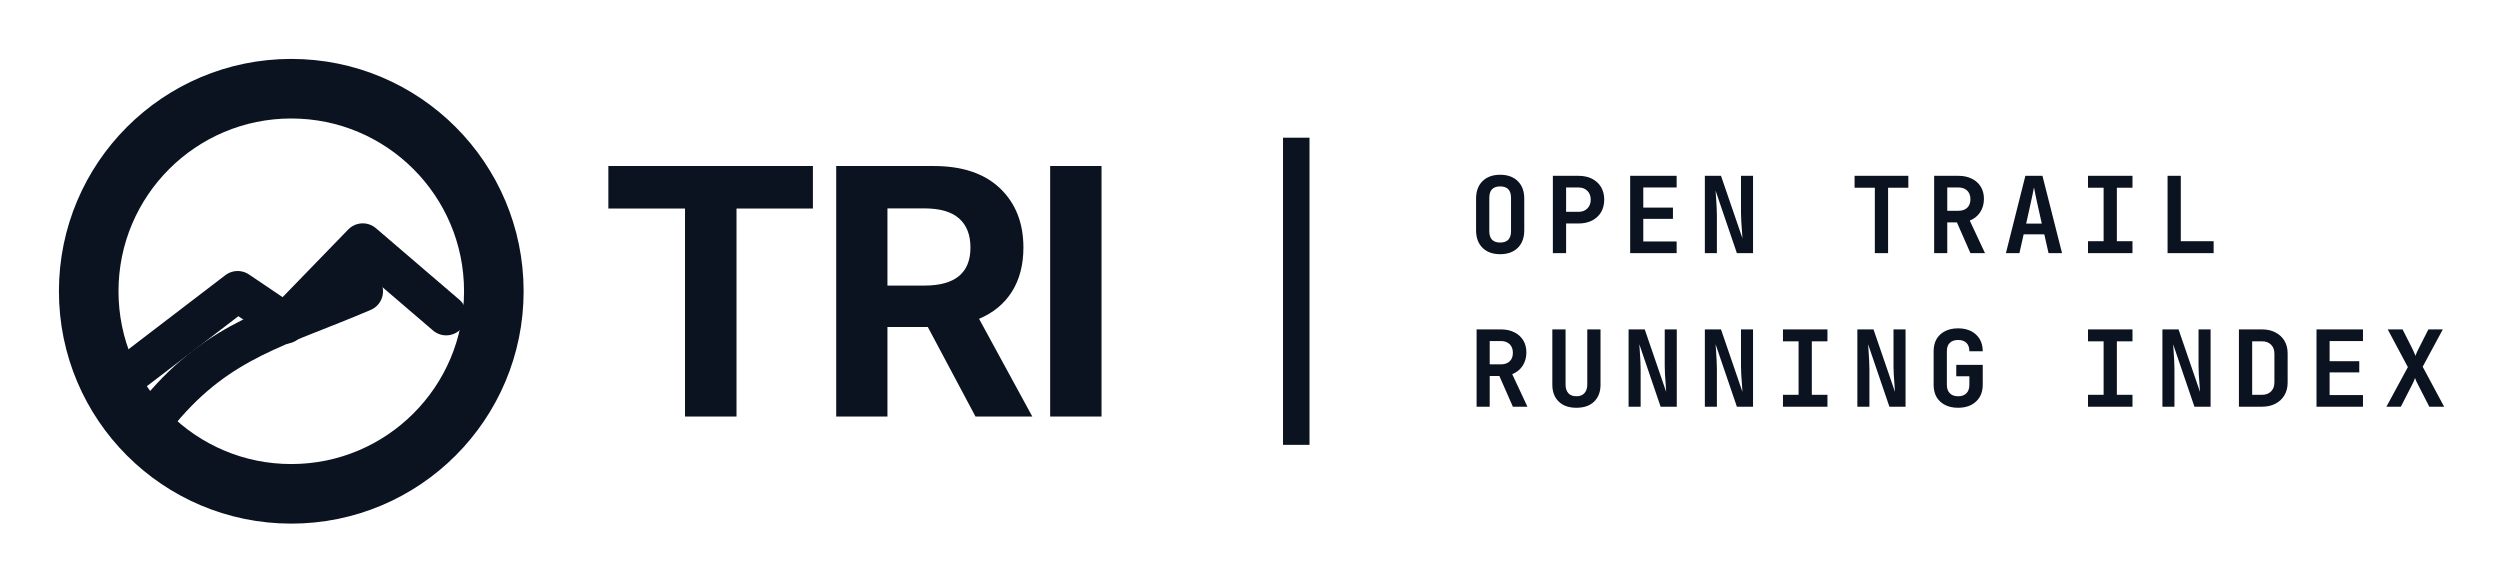
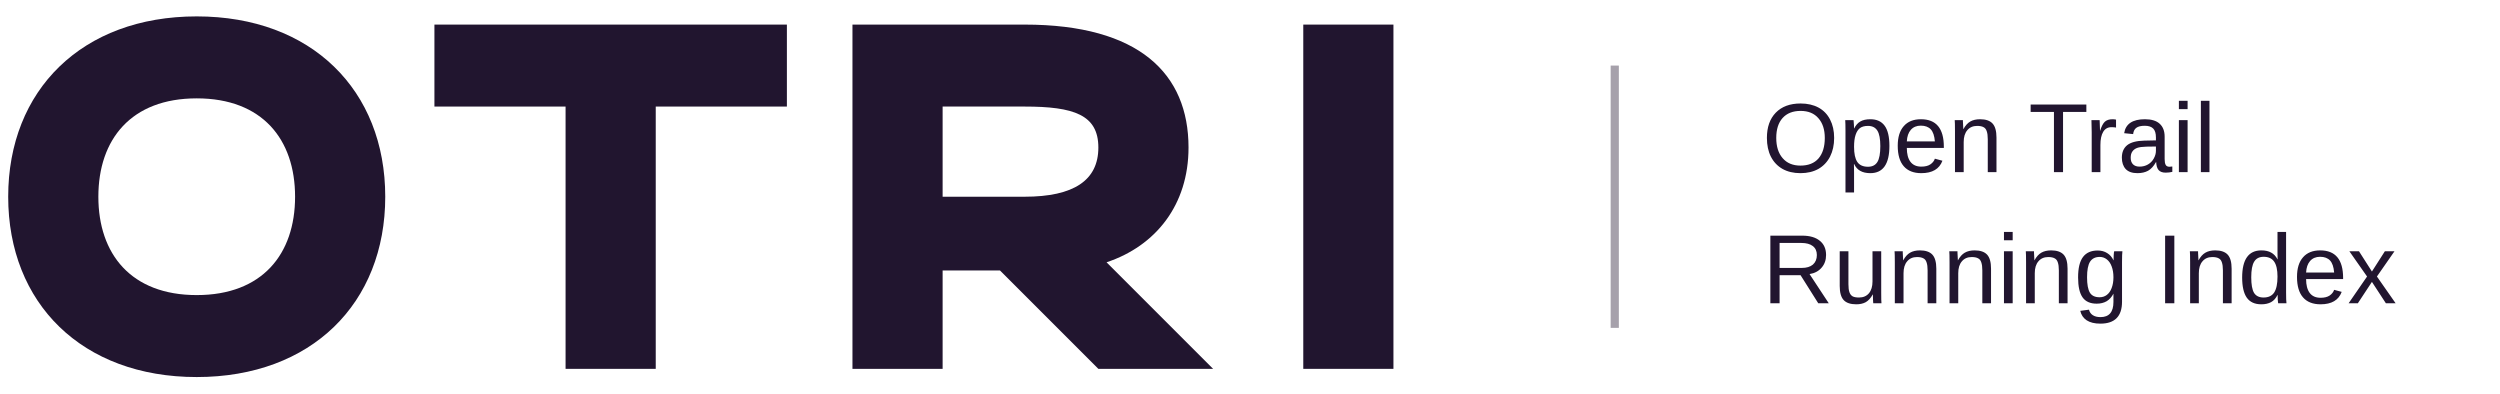
- <svg xmlns="http://www.w3.org/2000/svg" viewBox="-4 -4 188.829 44" width="1510.64" height="352" role="img" aria-label="OTRI, Open Trail Running Index">
-   <defs>
-     <linearGradient id="oblackm" x1="5" y1="4" x2="35" y2="37" gradientUnits="userSpaceOnUse">
-       <stop stop-color="#60a5fa" />
-       <stop offset=".48" stop-color="#2563eb" />
-       <stop offset="1" stop-color="#1d4ed8" />
-     </linearGradient>
-     <linearGradient id="oblackn" x1="0" y1="6.4" x2="0" y2="29.6" gradientUnits="userSpaceOnUse">
-       <stop stop-color="#2563eb" />
-       <stop offset="1" stop-color="#06b6d4" />
-     </linearGradient>
-   </defs>
-   <g transform="translate(0 0) scale(0.9)">
-     <circle cx="20" cy="20" r="17" fill="none" stroke="#0b1220" stroke-width="5" />
-     <path d="M7 26.5 15.5 20l4 2.7L26 16l7 6" fill="none" stroke="#0b1220" stroke-width="3.4" stroke-linecap="round" stroke-linejoin="round" />
-     <path d="M9 30c5-6 10-7 17-10" fill="none" stroke="#0b1220" stroke-width="3.4" stroke-linecap="round" />
-   </g>
-   <path d="M41.95 11.75V8.54H57.4V11.75H51.63V27.46H47.74V11.75ZM59.16 27.46V8.54H66.53Q69.76 8.54 71.53 10.22Q73.3 11.91 73.3 14.7Q73.3 16.64 72.44 18.02Q71.57 19.4 69.95 20.08L73.97 27.46H69.68L66.08 20.7H63.03V27.46ZM63.03 17.57H65.82Q69.3 17.57 69.3 14.7Q69.3 13.26 68.44 12.5Q67.59 11.74 65.81 11.74H63.03ZM79.2 8.54V27.46H75.32V8.54Z" fill="#0b1220" />
-   <rect x="92.909" y="6.4" width="2" height="23.2" fill="#0b1220" />
-   <path d="M109.31 15.2Q108.47 15.2 107.98 14.72Q107.49 14.24 107.49 13.39V11.01Q107.49 10.16 107.98 9.68Q108.47 9.2 109.31 9.2Q110.15 9.2 110.64 9.68Q111.13 10.16 111.13 11V13.39Q111.13 14.24 110.64 14.72Q110.15 15.2 109.31 15.2ZM109.31 14.32Q109.72 14.32 109.93 14.1Q110.13 13.88 110.13 13.47V10.93Q110.13 10.52 109.93 10.3Q109.72 10.08 109.31 10.08Q108.9 10.08 108.69 10.3Q108.49 10.52 108.49 10.93V13.47Q108.49 13.88 108.69 14.1Q108.9 14.32 109.31 14.32ZM113.29 15.12V9.28H115.23Q115.81 9.28 116.25 9.5Q116.69 9.73 116.93 10.13Q117.17 10.54 117.17 11.08Q117.17 11.62 116.93 12.03Q116.69 12.43 116.25 12.66Q115.81 12.88 115.23 12.88H114.29V15.12ZM114.29 12H115.23Q115.65 12 115.9 11.74Q116.15 11.49 116.15 11.08Q116.15 10.67 115.9 10.42Q115.65 10.16 115.23 10.16H114.29ZM119.13 15.12V9.28H122.64V10.16H120.12V11.68H122.36V12.53H120.12V14.24H122.64V15.12ZM124.77 15.12V9.28H125.99L127.61 14Q127.59 13.74 127.57 13.4Q127.54 13.05 127.52 12.69Q127.5 12.33 127.5 12.05V9.28H128.41V15.12H127.19L125.58 10.4Q125.6 10.63 125.62 10.96Q125.65 11.29 125.66 11.63Q125.68 11.98 125.68 12.26V15.12ZM137.61 15.12V10.18H136.08V9.28H140.14V10.18H138.61V15.12ZM142.09 15.12V9.28H143.93Q144.51 9.28 144.94 9.5Q145.37 9.71 145.61 10.1Q145.85 10.49 145.85 11.02Q145.85 11.6 145.56 12.04Q145.27 12.47 144.78 12.66L145.93 15.12H144.83L143.81 12.8H143.08V15.12ZM143.08 11.92H143.93Q144.35 11.92 144.59 11.69Q144.83 11.46 144.83 11.05Q144.83 10.64 144.59 10.4Q144.34 10.16 143.93 10.16H143.08ZM147.51 15.12 148.98 9.28H150.27L151.75 15.12H150.73L150.41 13.7H148.85L148.53 15.12ZM149.04 12.89H150.22L149.87 11.32Q149.78 10.93 149.72 10.61Q149.65 10.3 149.63 10.15Q149.61 10.3 149.54 10.61Q149.48 10.93 149.39 11.31ZM153.71 15.12V14.22H154.89V10.18H153.71V9.28H157.07V10.18H155.89V14.22H157.07V15.12ZM159.72 15.12V9.28H160.72V14.22H163.2V15.12Z M107.53 26.72V20.88H109.37Q109.95 20.88 110.38 21.1Q110.81 21.31 111.05 21.7Q111.29 22.09 111.29 22.62Q111.29 23.2 111 23.64Q110.71 24.07 110.22 24.26L111.37 26.72H110.27L109.25 24.4H108.52V26.72ZM108.52 23.52H109.37Q109.79 23.52 110.03 23.29Q110.27 23.06 110.27 22.65Q110.27 22.24 110.03 22Q109.78 21.76 109.37 21.76H108.52ZM115.07 26.8Q114.21 26.8 113.73 26.33Q113.25 25.86 113.25 25.06V20.88H114.25V25.05Q114.25 25.46 114.46 25.7Q114.67 25.93 115.07 25.93Q115.46 25.93 115.67 25.7Q115.89 25.46 115.89 25.05V20.88H116.89V25.06Q116.89 25.86 116.41 26.33Q115.93 26.8 115.07 26.8ZM119.01 26.72V20.88H120.23L121.85 25.6Q121.83 25.34 121.81 25Q121.78 24.65 121.76 24.29Q121.74 23.93 121.74 23.65V20.88H122.65V26.72H121.43L119.82 22Q119.84 22.23 119.86 22.56Q119.89 22.89 119.9 23.23Q119.92 23.58 119.92 23.86V26.72ZM124.77 26.72V20.88H125.99L127.61 25.6Q127.59 25.34 127.57 25Q127.54 24.65 127.52 24.29Q127.5 23.93 127.5 23.65V20.88H128.41V26.72H127.19L125.58 22Q125.6 22.23 125.62 22.56Q125.65 22.89 125.66 23.23Q125.68 23.58 125.68 23.86V26.72ZM130.67 26.72V25.82H131.85V21.78H130.67V20.88H134.03V21.78H132.85V25.82H134.03V26.72ZM136.29 26.72V20.88H137.51L139.13 25.6Q139.11 25.34 139.09 25Q139.06 24.65 139.04 24.29Q139.02 23.93 139.02 23.65V20.88H139.93V26.72H138.71L137.1 22Q137.12 22.23 137.14 22.56Q137.17 22.89 137.18 23.23Q137.2 23.58 137.2 23.86V26.72ZM143.9 26.8Q143.33 26.8 142.92 26.59Q142.5 26.38 142.27 25.99Q142.05 25.6 142.05 25.07V22.53Q142.05 22 142.27 21.61Q142.5 21.22 142.92 21.01Q143.33 20.8 143.9 20.8Q144.46 20.8 144.88 21.01Q145.29 21.22 145.53 21.61Q145.76 22 145.76 22.53H144.75Q144.75 22.12 144.53 21.9Q144.31 21.68 143.9 21.68Q143.49 21.68 143.27 21.9Q143.05 22.11 143.05 22.52V25.07Q143.05 25.48 143.27 25.7Q143.49 25.93 143.9 25.93Q144.31 25.93 144.53 25.7Q144.75 25.48 144.75 25.07V24.42H143.76V23.56H145.76V25.07Q145.76 25.6 145.53 25.99Q145.29 26.38 144.88 26.59Q144.46 26.8 143.9 26.8ZM153.71 26.72V25.82H154.89V21.78H153.71V20.88H157.07V21.78H155.89V25.82H157.07V26.72ZM159.33 26.72V20.88H160.55L162.17 25.6Q162.15 25.34 162.13 25Q162.1 24.65 162.08 24.29Q162.06 23.93 162.06 23.65V20.88H162.97V26.72H161.75L160.14 22Q160.16 22.23 160.18 22.56Q160.21 22.89 160.22 23.23Q160.24 23.58 160.24 23.86V26.72ZM165.11 26.72V20.88H166.85Q167.44 20.88 167.87 21.11Q168.31 21.34 168.55 21.74Q168.79 22.15 168.79 22.7V24.89Q168.79 25.44 168.55 25.85Q168.31 26.26 167.87 26.49Q167.44 26.72 166.85 26.72ZM166.11 25.82H166.85Q167.28 25.82 167.53 25.57Q167.79 25.32 167.79 24.89V22.7Q167.79 22.28 167.53 22.03Q167.28 21.78 166.85 21.78H166.11ZM170.97 26.72V20.88H174.48V21.76H171.96V23.28H174.2V24.13H171.96V25.84H174.48V26.72ZM176.25 26.72 177.87 23.73 176.35 20.88H177.47L178.21 22.34Q178.29 22.5 178.35 22.65Q178.41 22.8 178.45 22.88Q178.47 22.8 178.53 22.65Q178.6 22.5 178.68 22.34L179.42 20.88H180.51L178.99 23.7L180.61 26.72H179.49L178.66 25.1Q178.58 24.95 178.51 24.8Q178.45 24.64 178.41 24.55Q178.38 24.64 178.32 24.79Q178.25 24.94 178.17 25.1L177.34 26.72Z" fill="#0b1220" />
+ <svg xmlns="http://www.w3.org/2000/svg" viewBox="0 0 305 48" width="305" height="48" role="img" aria-label="OTRI — Open Trail Running Index">
+   <path d="M24 2C10 2 1 11 1 24s9 22 23 22 23-9 23-22S38 2 24 2Zm0 10c8 0 12 5 12 12s-4 12-12 12-12-5-12-12 4-12 12-12Z" fill="#21152f" fill-rule="evenodd" />
+   <path d="M53 3h43v10H80v32H69V13H53Z" fill="#21152f" fill-rule="evenodd" />
+   <path d="M104 3h21c14 0 20 6 20 15 0 7-4 12-10 14l13 13h-14l-12-12h-7v12h-11V3Zm11 10v11h10c6 0 9-2 9-6s-3-5-9-5h-10Z" fill="#21152f" fill-rule="evenodd" />
+   <path d="M159 3h11v42h-11Z" fill="#21152f" fill-rule="evenodd" />
+   <path d="M197 8v32" stroke="#21152f" stroke-opacity=".4" />
+   <text x="215" y="21" font-family="Arial,sans-serif" font-size="12" fill="#21152f">Open Trail</text>
+   <text x="215" y="37" font-family="Arial,sans-serif" font-size="12" fill="#21152f">Running Index</text>
</svg>
